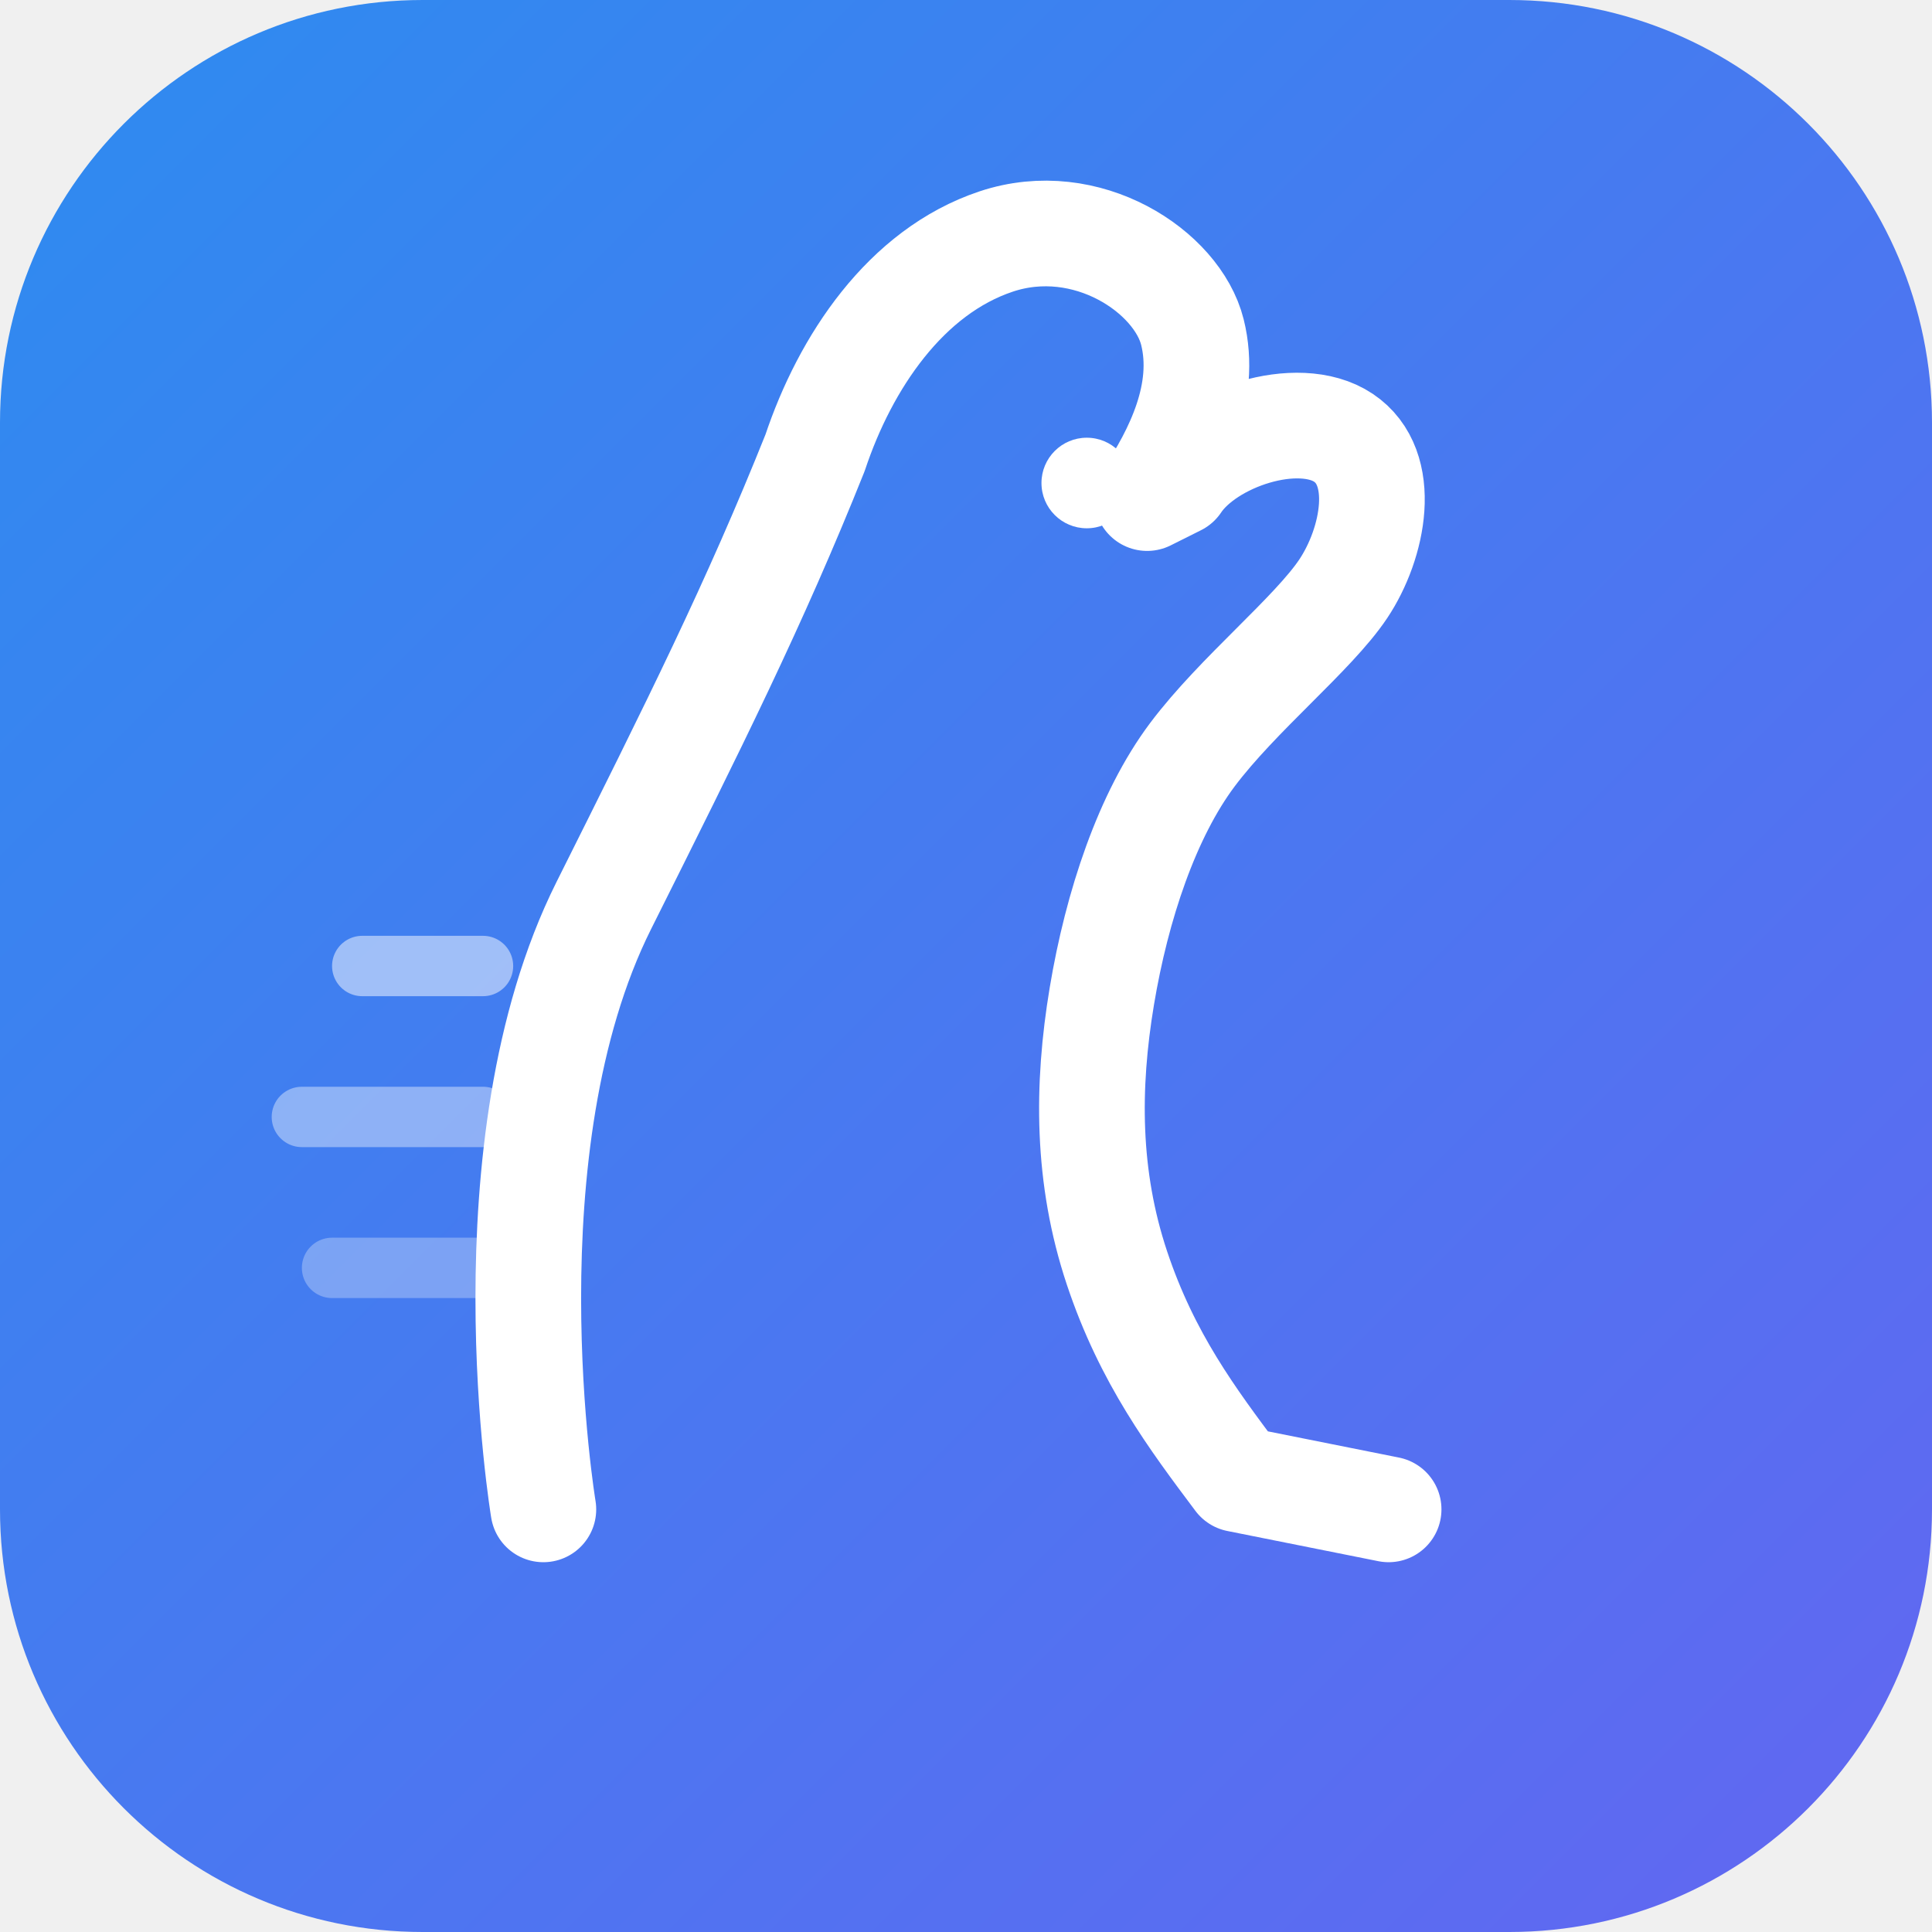
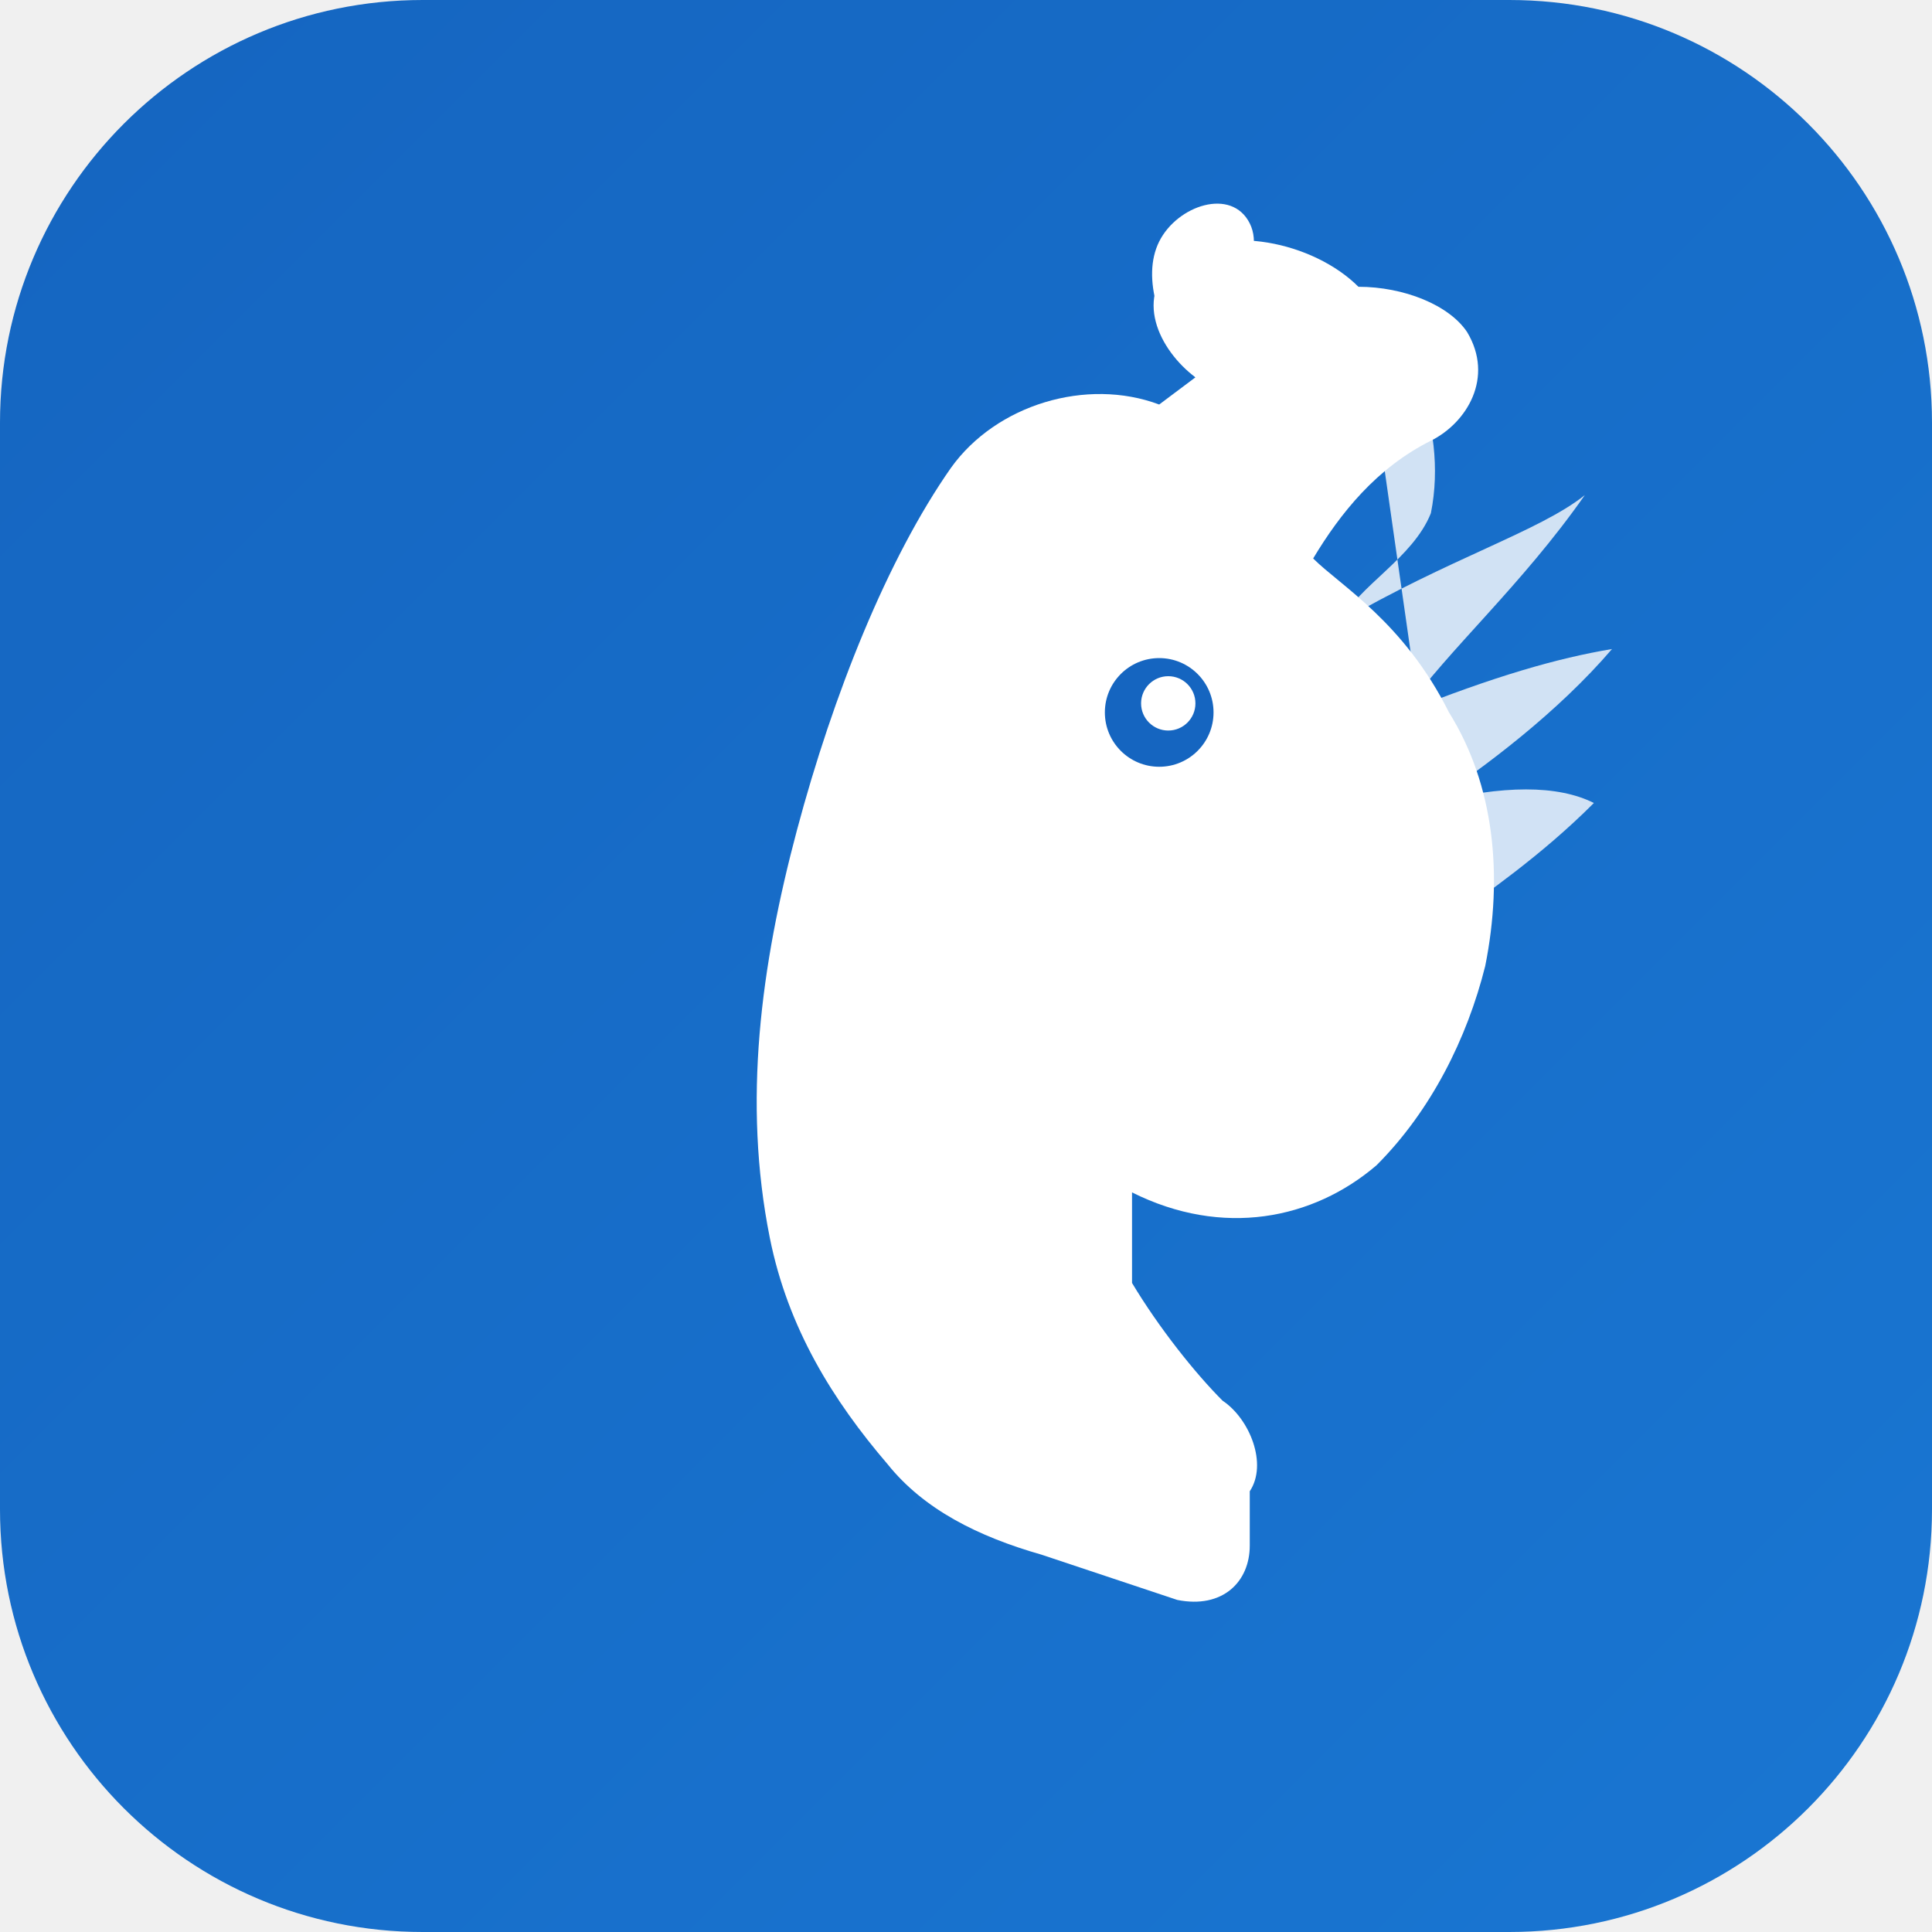
<svg xmlns="http://www.w3.org/2000/svg" viewBox="0 0 64 64">
  <defs>
    <linearGradient id="g" x1="0" y1="0" x2="1" y2="1">
-       <stop offset="0%" stop-color="#2d8cf0" />
-       <stop offset="100%" stop-color="#6366f1" />
+       <stop offset="0%" stop-color="#1565c0" />
+       <stop offset="100%" stop-color="#1976d2" />
    </linearGradient>
  </defs>
  <rect width="64" height="64" rx="14" fill="url(#g)" />
-   <path d="M18 50 C18 50, 16 38, 20 30 C23 24, 25 20, 27 15 C28 12, 30 9, 33 8 C36 7, 39 9, 39.5 11 C40 13, 39 15, 38 16.5 L39 16 C40 14.5, 43 13.5, 44.5 14.5 C46 15.5, 45.5 18, 44.5 19.5 C43.5 21, 41 23, 39.5 25 C38 27, 37 30, 36.5 33 C36 36, 36 39, 37 42 C38 45, 39.5 47, 41 49 L46 50" stroke="white" stroke-width="3.5" stroke-linecap="round" stroke-linejoin="round" fill="none" />
-   <circle cx="36" cy="16" r="1.5" fill="white" />
-   <line x1="12" y1="32" x2="16" y2="32" stroke="white" stroke-width="2" stroke-linecap="round" opacity="0.5" />
-   <line x1="10" y1="37" x2="16" y2="37" stroke="white" stroke-width="2" stroke-linecap="round" opacity="0.4" />
-   <line x1="11" y1="42" x2="16" y2="42" stroke="white" stroke-width="2" stroke-linecap="round" opacity="0.3" />
+   <g transform="translate(6, 2) scale(0.3)" fill="white">
+     <path d="       M 130 25       C 125 20, 115 18, 110 22       C 105 26, 108 32, 112 35       L 108 38       C 100 35, 90 38, 85 45       C 78 55, 72 70, 68 85       C 64 100, 62 115, 65 130       C 67 140, 72 148, 78 155       C 82 160, 88 163, 95 165       L 110 170       C 115 171, 118 168, 118 164       L 118 158       C 120 155, 118 150, 115 148       C 112 145, 108 140, 105 135       L 105 125       C 115 130, 125 128, 132 122       C 138 116, 142 108, 144 100       C 146 90, 145 80, 140 72       C 135 62, 128 58, 125 55       C 128 50, 132 45, 138 42       C 142 40, 145 35, 142 30       C 140 27, 135 25, 130 25 Z" />
+     <path d="M 112 35 C 115 28, 120 22, 118 18 C 116 14, 110 16, 108 20 C 106 24, 108 30, 112 35 Z" />
+     <circle cx="108" cy="72" r="6" fill="#1565c0" />
+     <circle cx="109" cy="71" r="3" fill="white" />
+     <path d="M 130 25 C 135 30, 140 40, 138 50 C 136 55, 130 58, 128 62 C 140 55, 150 52, 155 48 C 148 58, 140 65, 135 72 C 145 68, 152 66, 158 65 C 152 72, 144 78, 138 82 C 146 80, 152 80, 156 82 C 150 88, 144 92, 140 95 Z" opacity="0.8" />
+   </g>
</svg>
